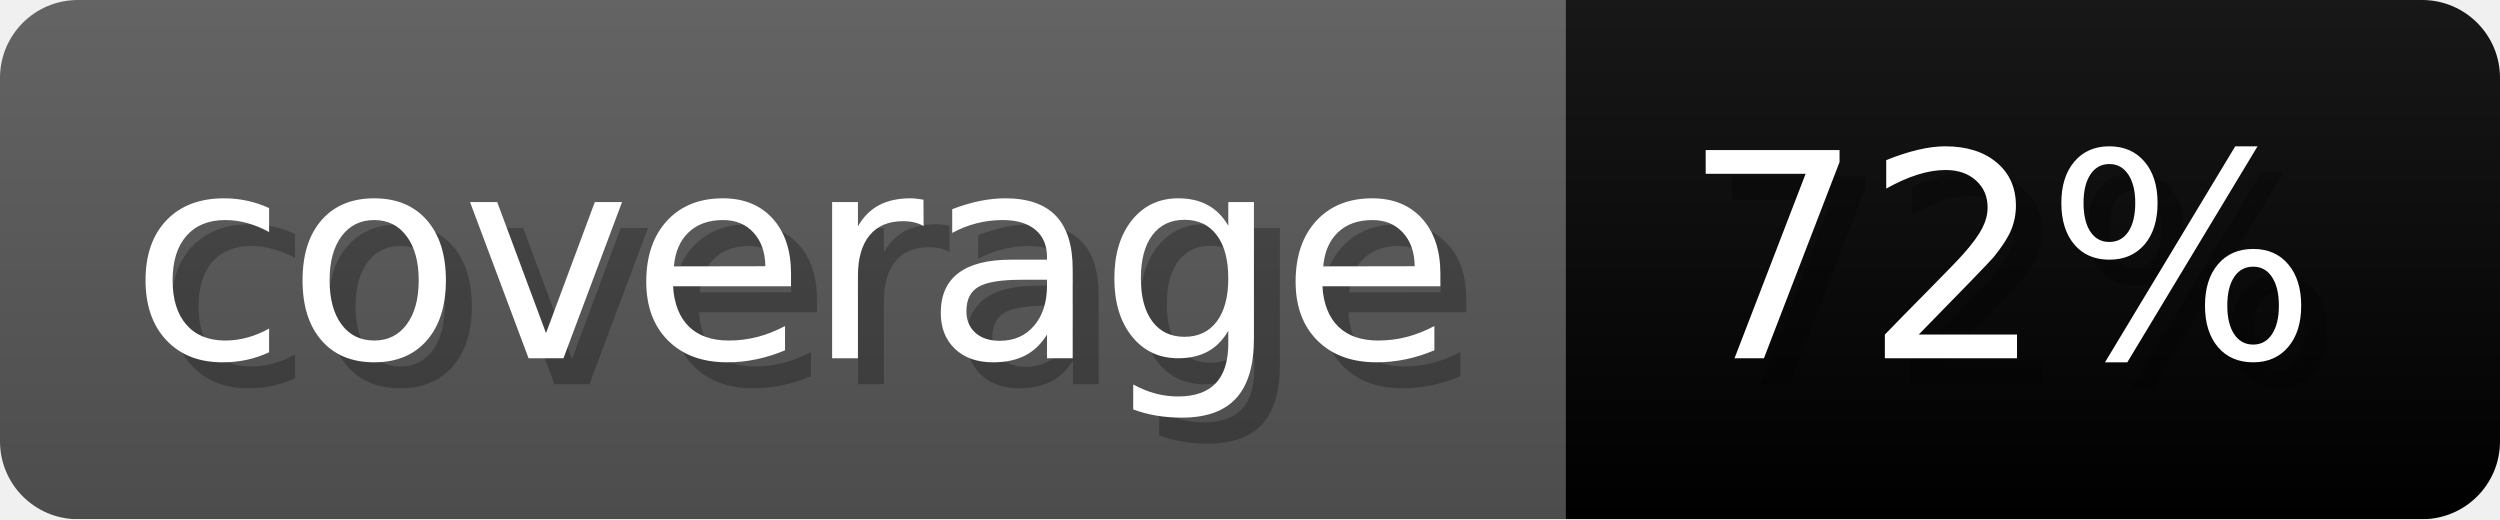
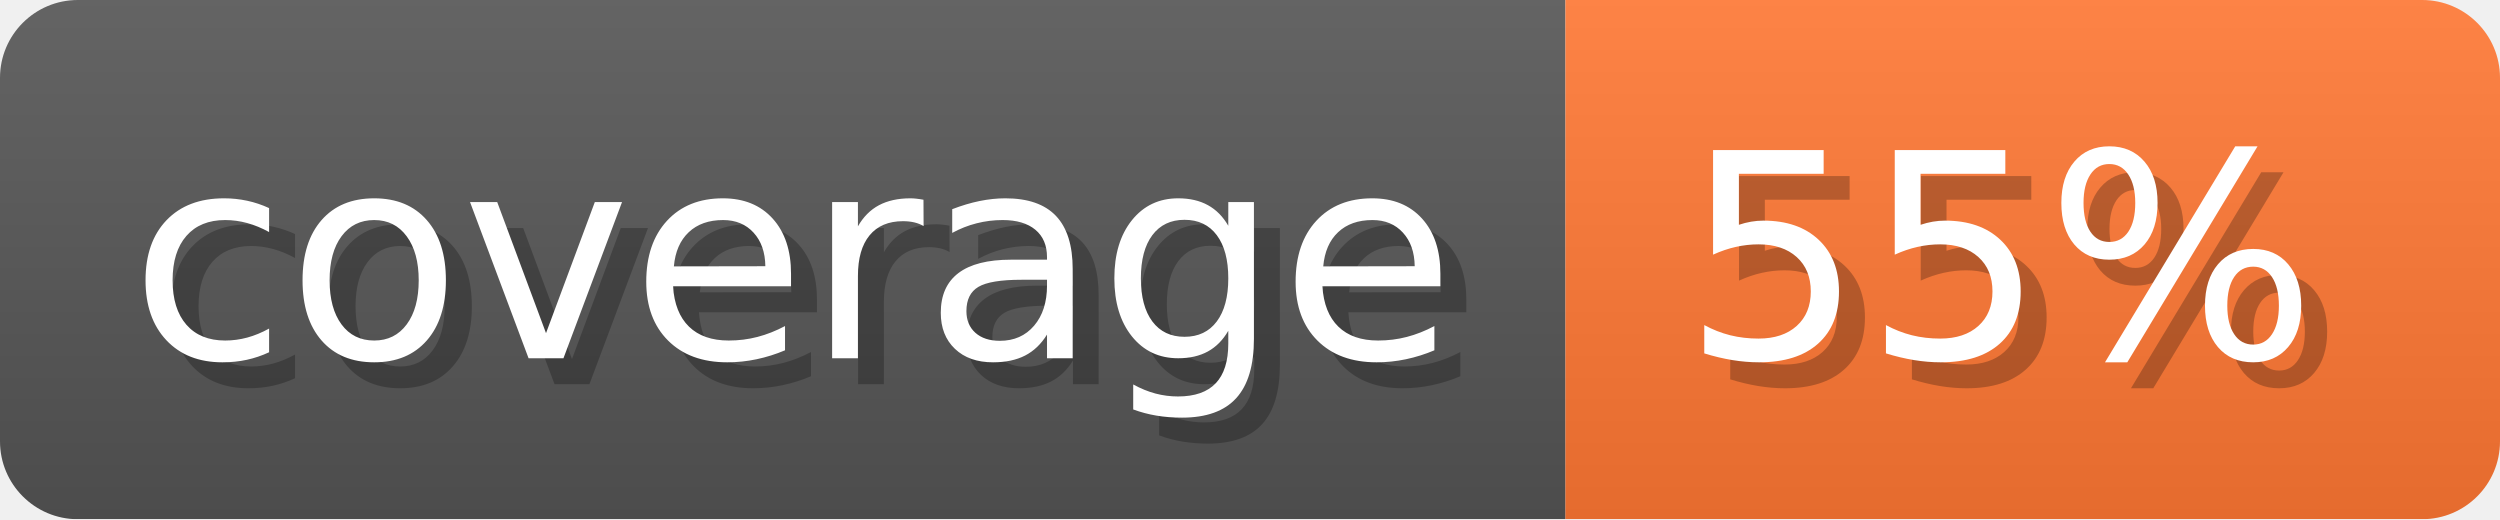
- <svg xmlns="http://www.w3.org/2000/svg" width="96.3" height="20" viewBox="0 0 963 200" role="img" aria-label="coverage: 72%">
+ <svg xmlns="http://www.w3.org/2000/svg" width="96.3" height="20" viewBox="0 0 963 200" role="img" aria-label="coverage: 55%">
  <linearGradient id="a" x2="0" y2="100%">
    <stop offset="0" stop-opacity=".1" stop-color="#EEE" />
    <stop offset="1" stop-opacity=".1" />
  </linearGradient>
  <mask id="m">
    <rect width="963" height="200" rx="30" fill="#FFF" />
  </mask>
  <g mask="url(#m)">
    <rect width="603" height="200" fill="#555" />
-     <rect width="360" height="200" fill="#yellowgreen" x="603" />
+     <rect width="360" height="200" fill="#F73" x="603" />
    <rect width="963" height="200" fill="url(#a)" />
  </g>
  <g aria-hidden="true" fill="#fff" text-anchor="start" font-family="Verdana,DejaVu Sans,sans-serif" font-size="110">
    <text x="60" y="148" textLength="503" fill="#000" opacity="0.25">coverage</text>
    <text x="50" y="138" textLength="503">coverage</text>
-     <text x="658" y="148" textLength="260" fill="#000" opacity="0.25">72%</text>
-     <text x="648" y="138" textLength="260">72%</text>
+     <text x="658" y="148" textLength="260" fill="#000" opacity="0.25">55%</text>
+     <text x="648" y="138" textLength="260">55%</text>
  </g>
</svg>
